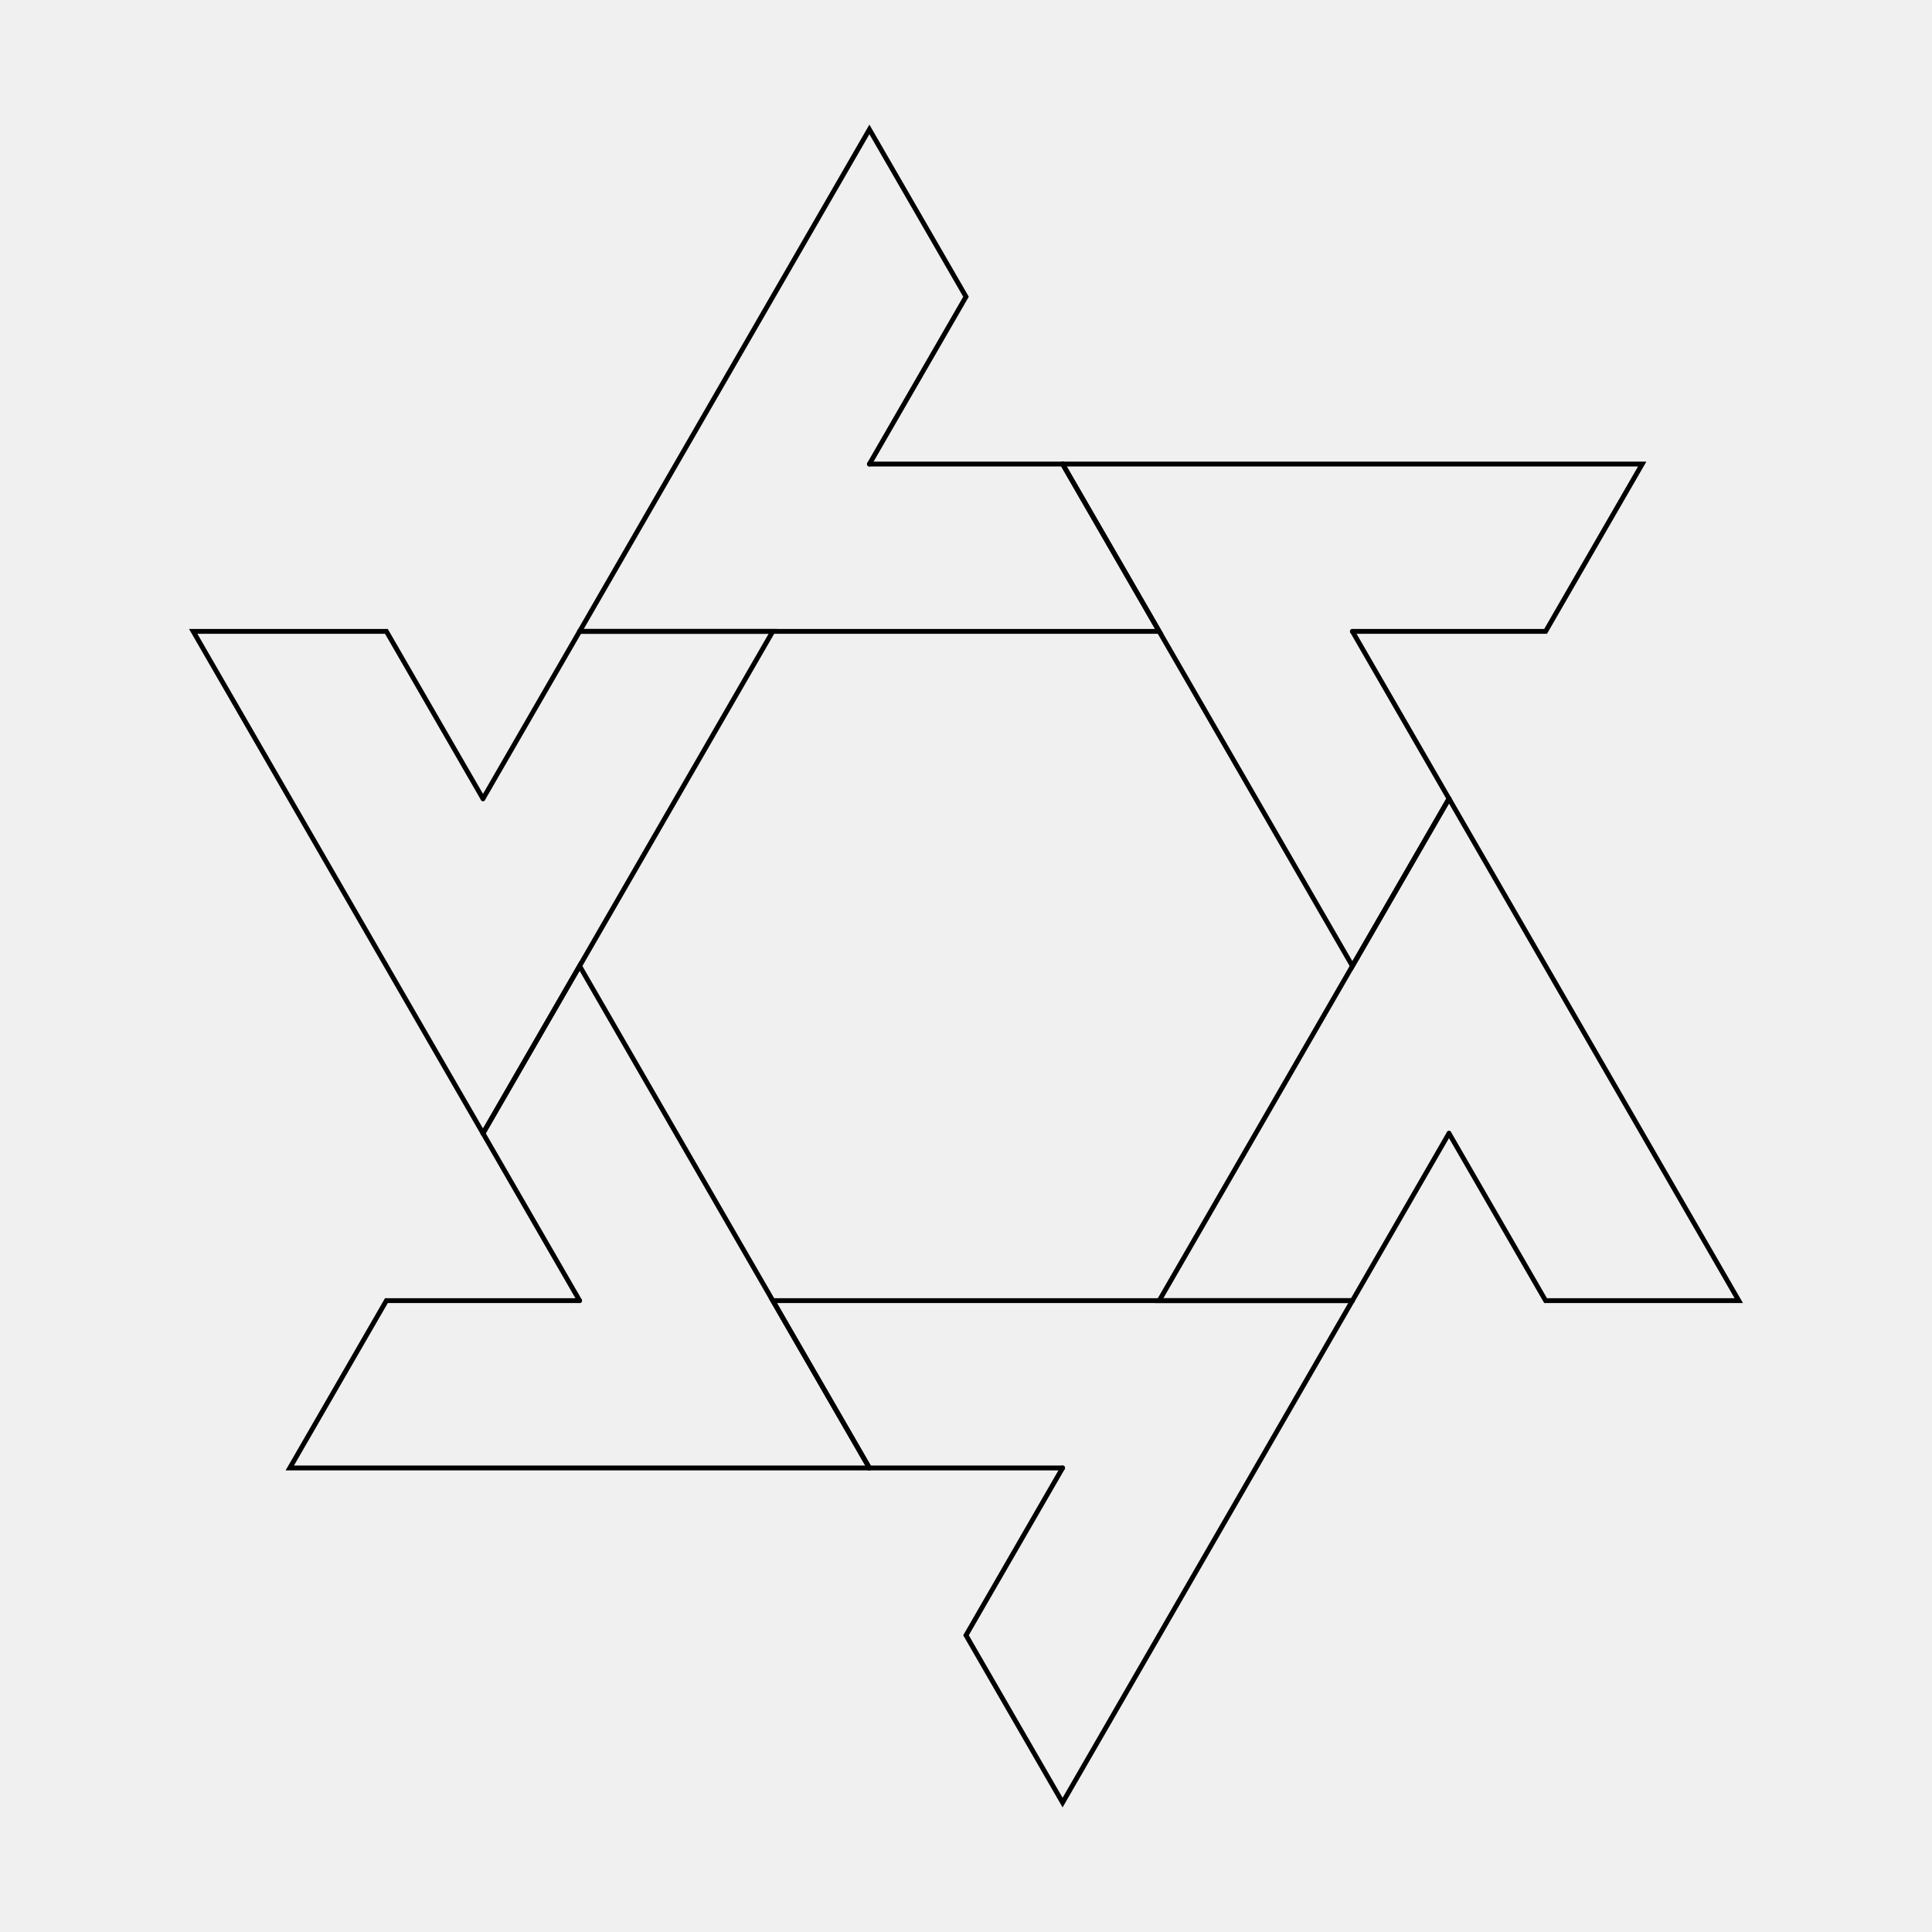
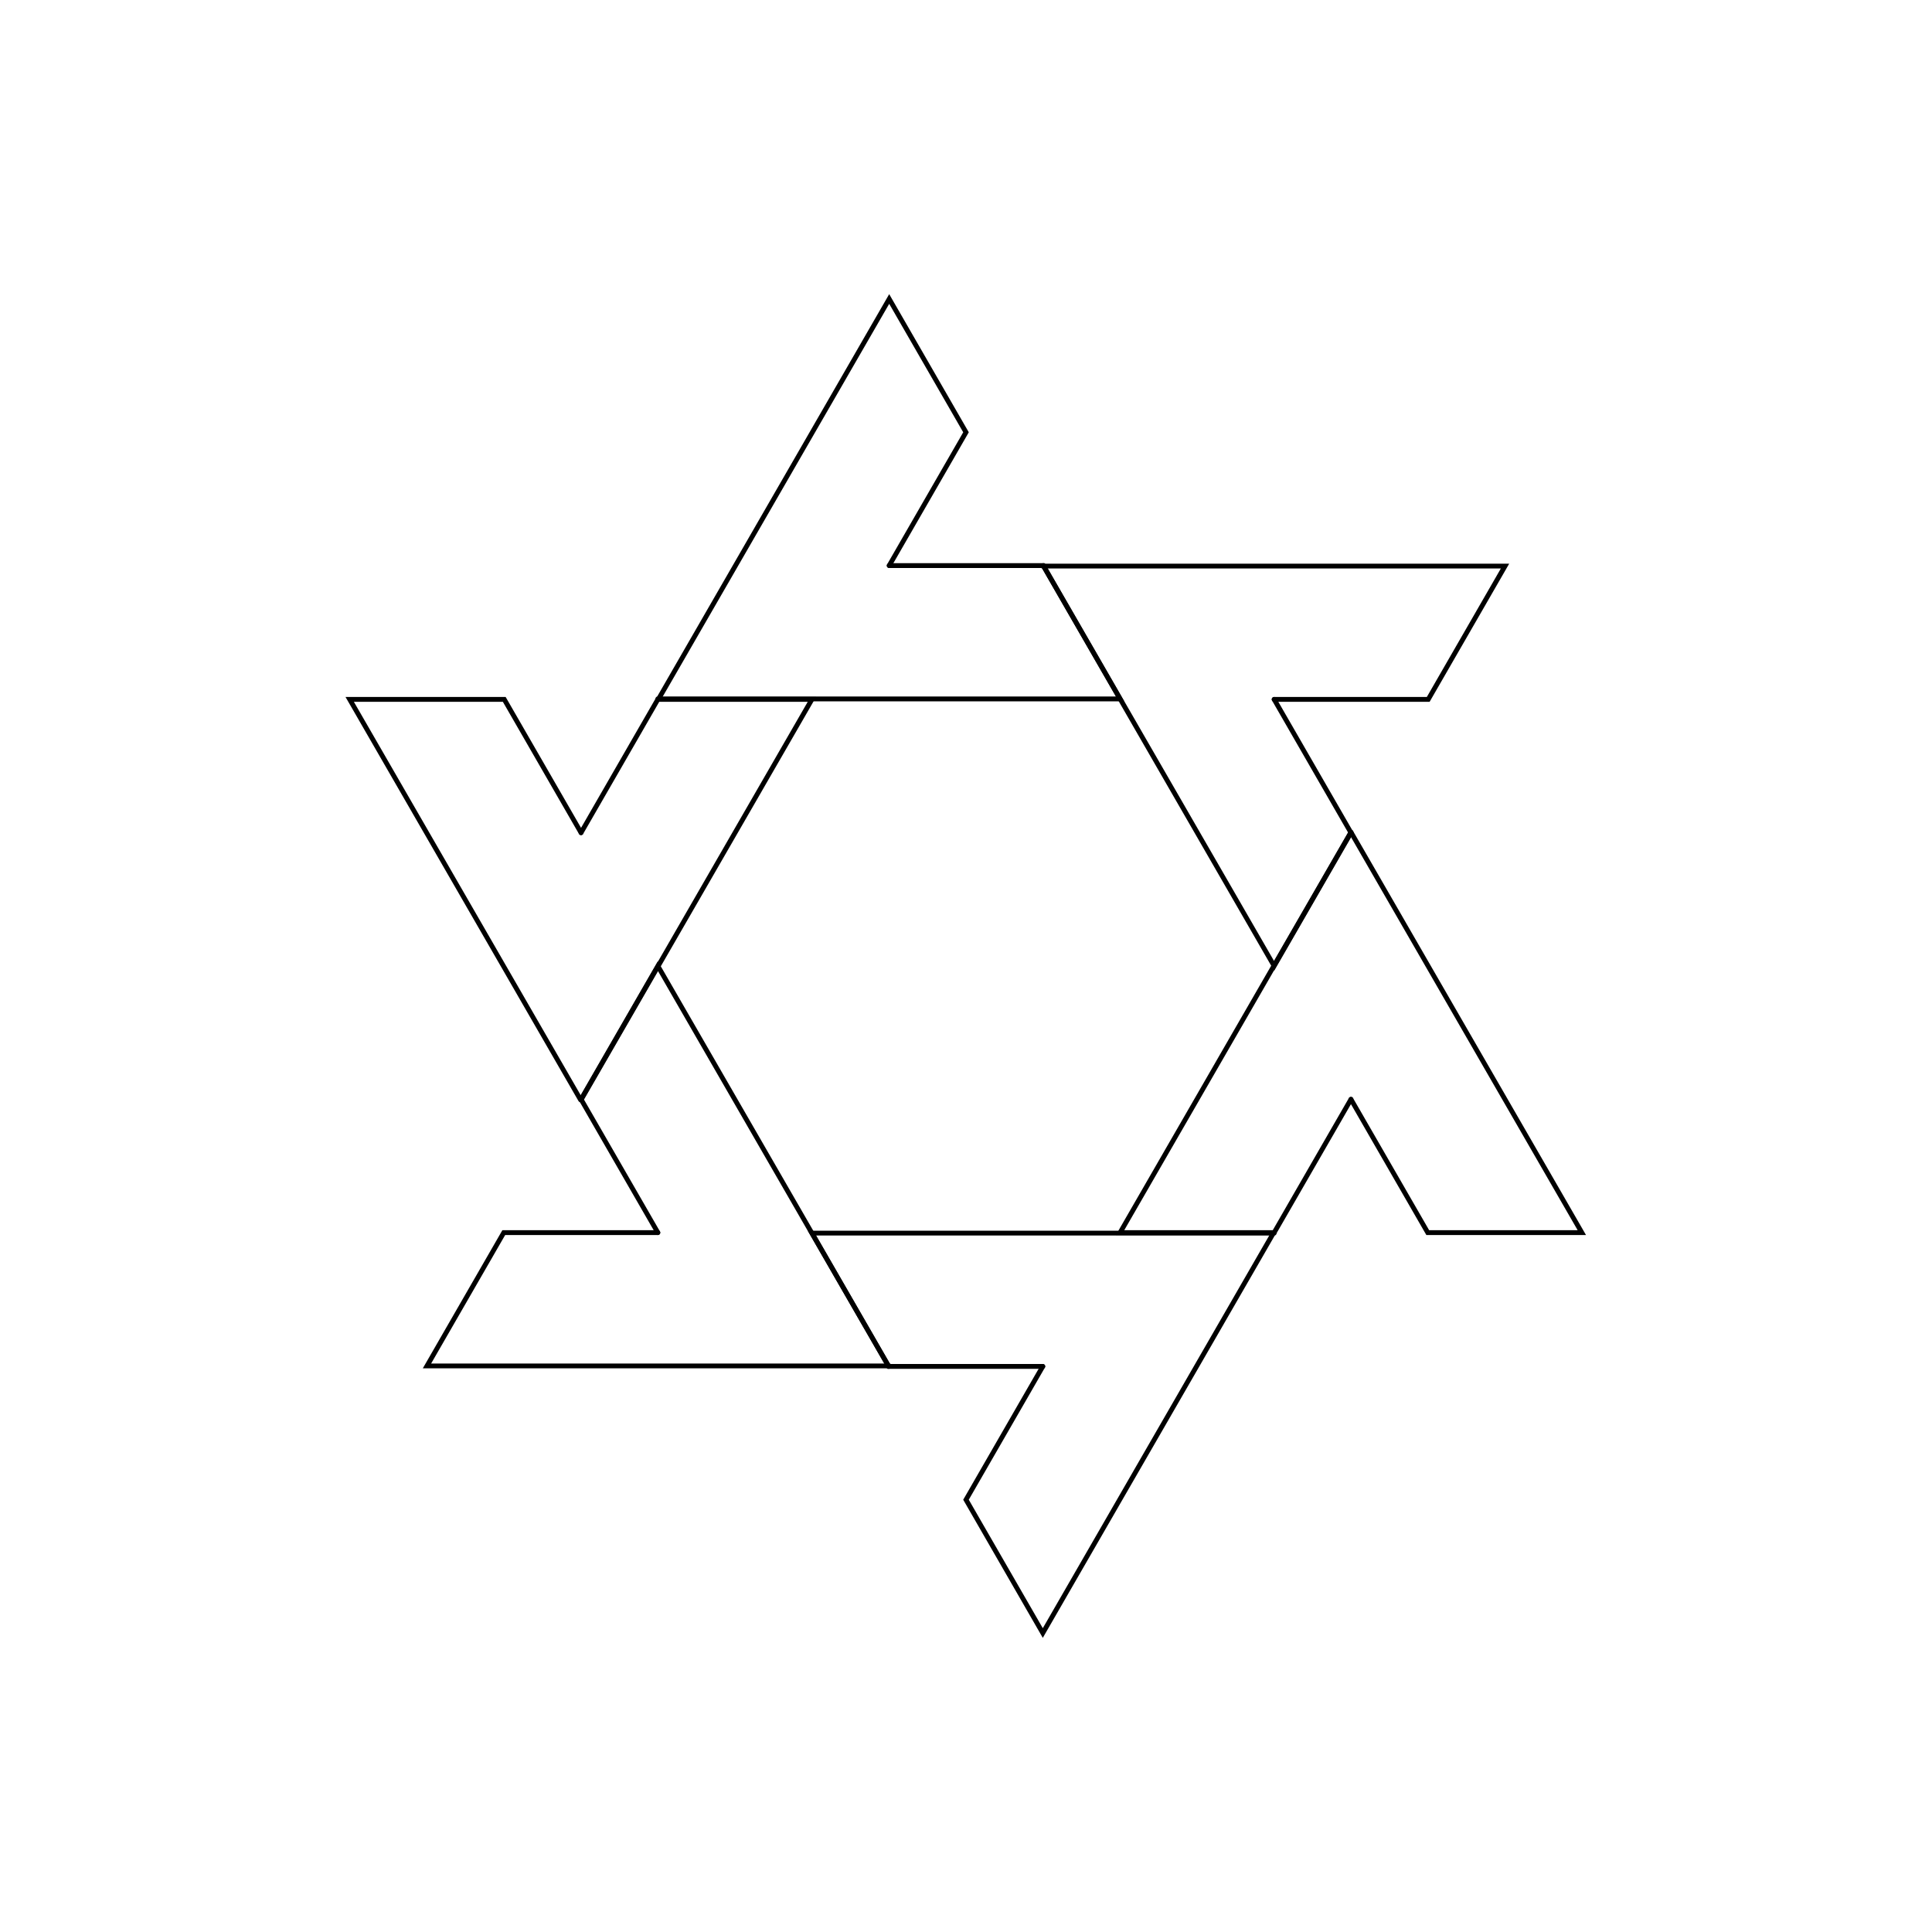
- <svg xmlns="http://www.w3.org/2000/svg" version="1.1" width="400" height="400" viewBox="0 0 400 400">
-   <defs />
-   <g>
+ <svg xmlns="http://www.w3.org/2000/svg" version="1.1" x="0px" y="0px" viewBox="0 0 400 400" style="enable-background:new 0 0 400 400;" xml:space="preserve">
+   <style type="text/css">
+ 	.st0{fill:#FFFFFF;}
+ 	.st1{fill:none;stroke:#000000;stroke-linecap:round;stroke-miterlimit:10;}
+ </style>
+   <g id="Layer_2">
+     <rect class="st0" width="400" height="400" />
+   </g>
+   <g id="Layer_1">
    <g>
      <g>
        <g>
-           <path fill="none" stroke="#000000" paint-order="fill stroke markers" d=" M 300 234.641 L 320 269.282 L 360 269.282 L 300 165.359" stroke-linecap="round" stroke-miterlimit="10" stroke-dasharray="" />
          <g>
-             <path fill="none" stroke="#000000" paint-order="fill stroke markers" d=" M 300 234.641 L 280 269.282 L 240 269.282 L 300 165.359" stroke-linecap="round" stroke-miterlimit="10" stroke-dasharray="" />
+             <path class="st1" d="M279.7,227.6l15.9,27.6h31.9l-47.8-82.9" />
+             <g>
+               <path class="st1" d="M279.7,227.6l-15.9,27.6h-31.9l47.8-82.9" />
+             </g>
          </g>
        </g>
-       </g>
-       <g>
        <g>
-           <path fill="none" stroke="#000000" paint-order="fill stroke markers" d=" M 220 303.923 L 200 338.564 L 220 373.205 L 280 269.282" stroke-linecap="round" stroke-miterlimit="10" stroke-dasharray="" />
          <g>
-             <path fill="none" stroke="#000000" paint-order="fill stroke markers" d=" M 220 303.923 L 180 303.923 L 160 269.282 L 280 269.282" stroke-linecap="round" stroke-miterlimit="10" stroke-dasharray="" />
+             <path class="st1" d="M215.9,282.9L200,310.5l15.9,27.6l47.8-82.9" />
+             <g>
+               <path class="st1" d="M215.9,282.9h-31.9l-15.9-27.6h95.7" />
+             </g>
          </g>
        </g>
-       </g>
-       <g>
        <g>
-           <path fill="none" stroke="#000000" paint-order="fill stroke markers" d=" M 120 269.282 L 80 269.282 L 60 303.923 L 180 303.923" stroke-linecap="round" stroke-miterlimit="10" stroke-dasharray="" />
          <g>
-             <path fill="none" stroke="#000000" paint-order="fill stroke markers" d=" M 120 269.282 L 100 234.641 L 120 200 L 180 303.923" stroke-linecap="round" stroke-miterlimit="10" stroke-dasharray="" />
+             <path class="st1" d="M136.2,255.2h-31.9l-15.9,27.6h95.7" />
+             <g>
+               <path class="st1" d="M136.2,255.2l-15.9-27.6l15.9-27.6l47.8,82.9" />
+             </g>
          </g>
        </g>
-       </g>
-       <g>
        <g>
-           <path fill="none" stroke="#000000" paint-order="fill stroke markers" d=" M 100 165.359 L 80 130.718 L 40 130.718 L 100 234.641" stroke-linecap="round" stroke-miterlimit="10" stroke-dasharray="" />
          <g>
-             <path fill="none" stroke="#000000" paint-order="fill stroke markers" d=" M 100 165.359 L 120 130.718 L 160 130.718 L 100 234.641" stroke-linecap="round" stroke-miterlimit="10" stroke-dasharray="" />
+             <path class="st1" d="M120.3,172.4l-15.9-27.6H72.4l47.8,82.9" />
+             <g>
+               <path class="st1" d="M120.3,172.4l15.9-27.6h31.9l-47.8,82.9" />
+             </g>
          </g>
        </g>
-       </g>
-       <g>
        <g>
-           <path fill="none" stroke="#000000" paint-order="fill stroke markers" d=" M 180 96.077 L 200 61.436 L 180 26.795 L 120 130.718" stroke-linecap="round" stroke-miterlimit="10" stroke-dasharray="" />
          <g>
-             <path fill="none" stroke="#000000" paint-order="fill stroke markers" d=" M 180 96.077 L 220 96.077 L 240 130.718 L 120 130.718" stroke-linecap="round" stroke-miterlimit="10" stroke-dasharray="" />
+             <path class="st1" d="M184.1,117.1L200,89.5l-15.9-27.6l-47.8,82.9" />
+             <g>
+               <path class="st1" d="M184.1,117.1h31.9l15.9,27.6h-95.7" />
+             </g>
          </g>
        </g>
-       </g>
-       <g>
        <g>
-           <path fill="none" stroke="#000000" paint-order="fill stroke markers" d=" M 280 130.718 L 320 130.718 L 340 96.077 L 220 96.077" stroke-linecap="round" stroke-miterlimit="10" stroke-dasharray="" />
          <g>
-             <path fill="none" stroke="#000000" paint-order="fill stroke markers" d=" M 280 130.718 L 300 165.359 L 280 200 L 220 96.077" stroke-linecap="round" stroke-miterlimit="10" stroke-dasharray="" />
+             <path class="st1" d="M263.8,144.8h31.9l15.9-27.6h-95.7" />
+             <g>
+               <path class="st1" d="M263.8,144.8l15.9,27.6L263.8,200l-47.8-82.9" />
+             </g>
          </g>
        </g>
      </g>
    </g>
  </g>
</svg>
